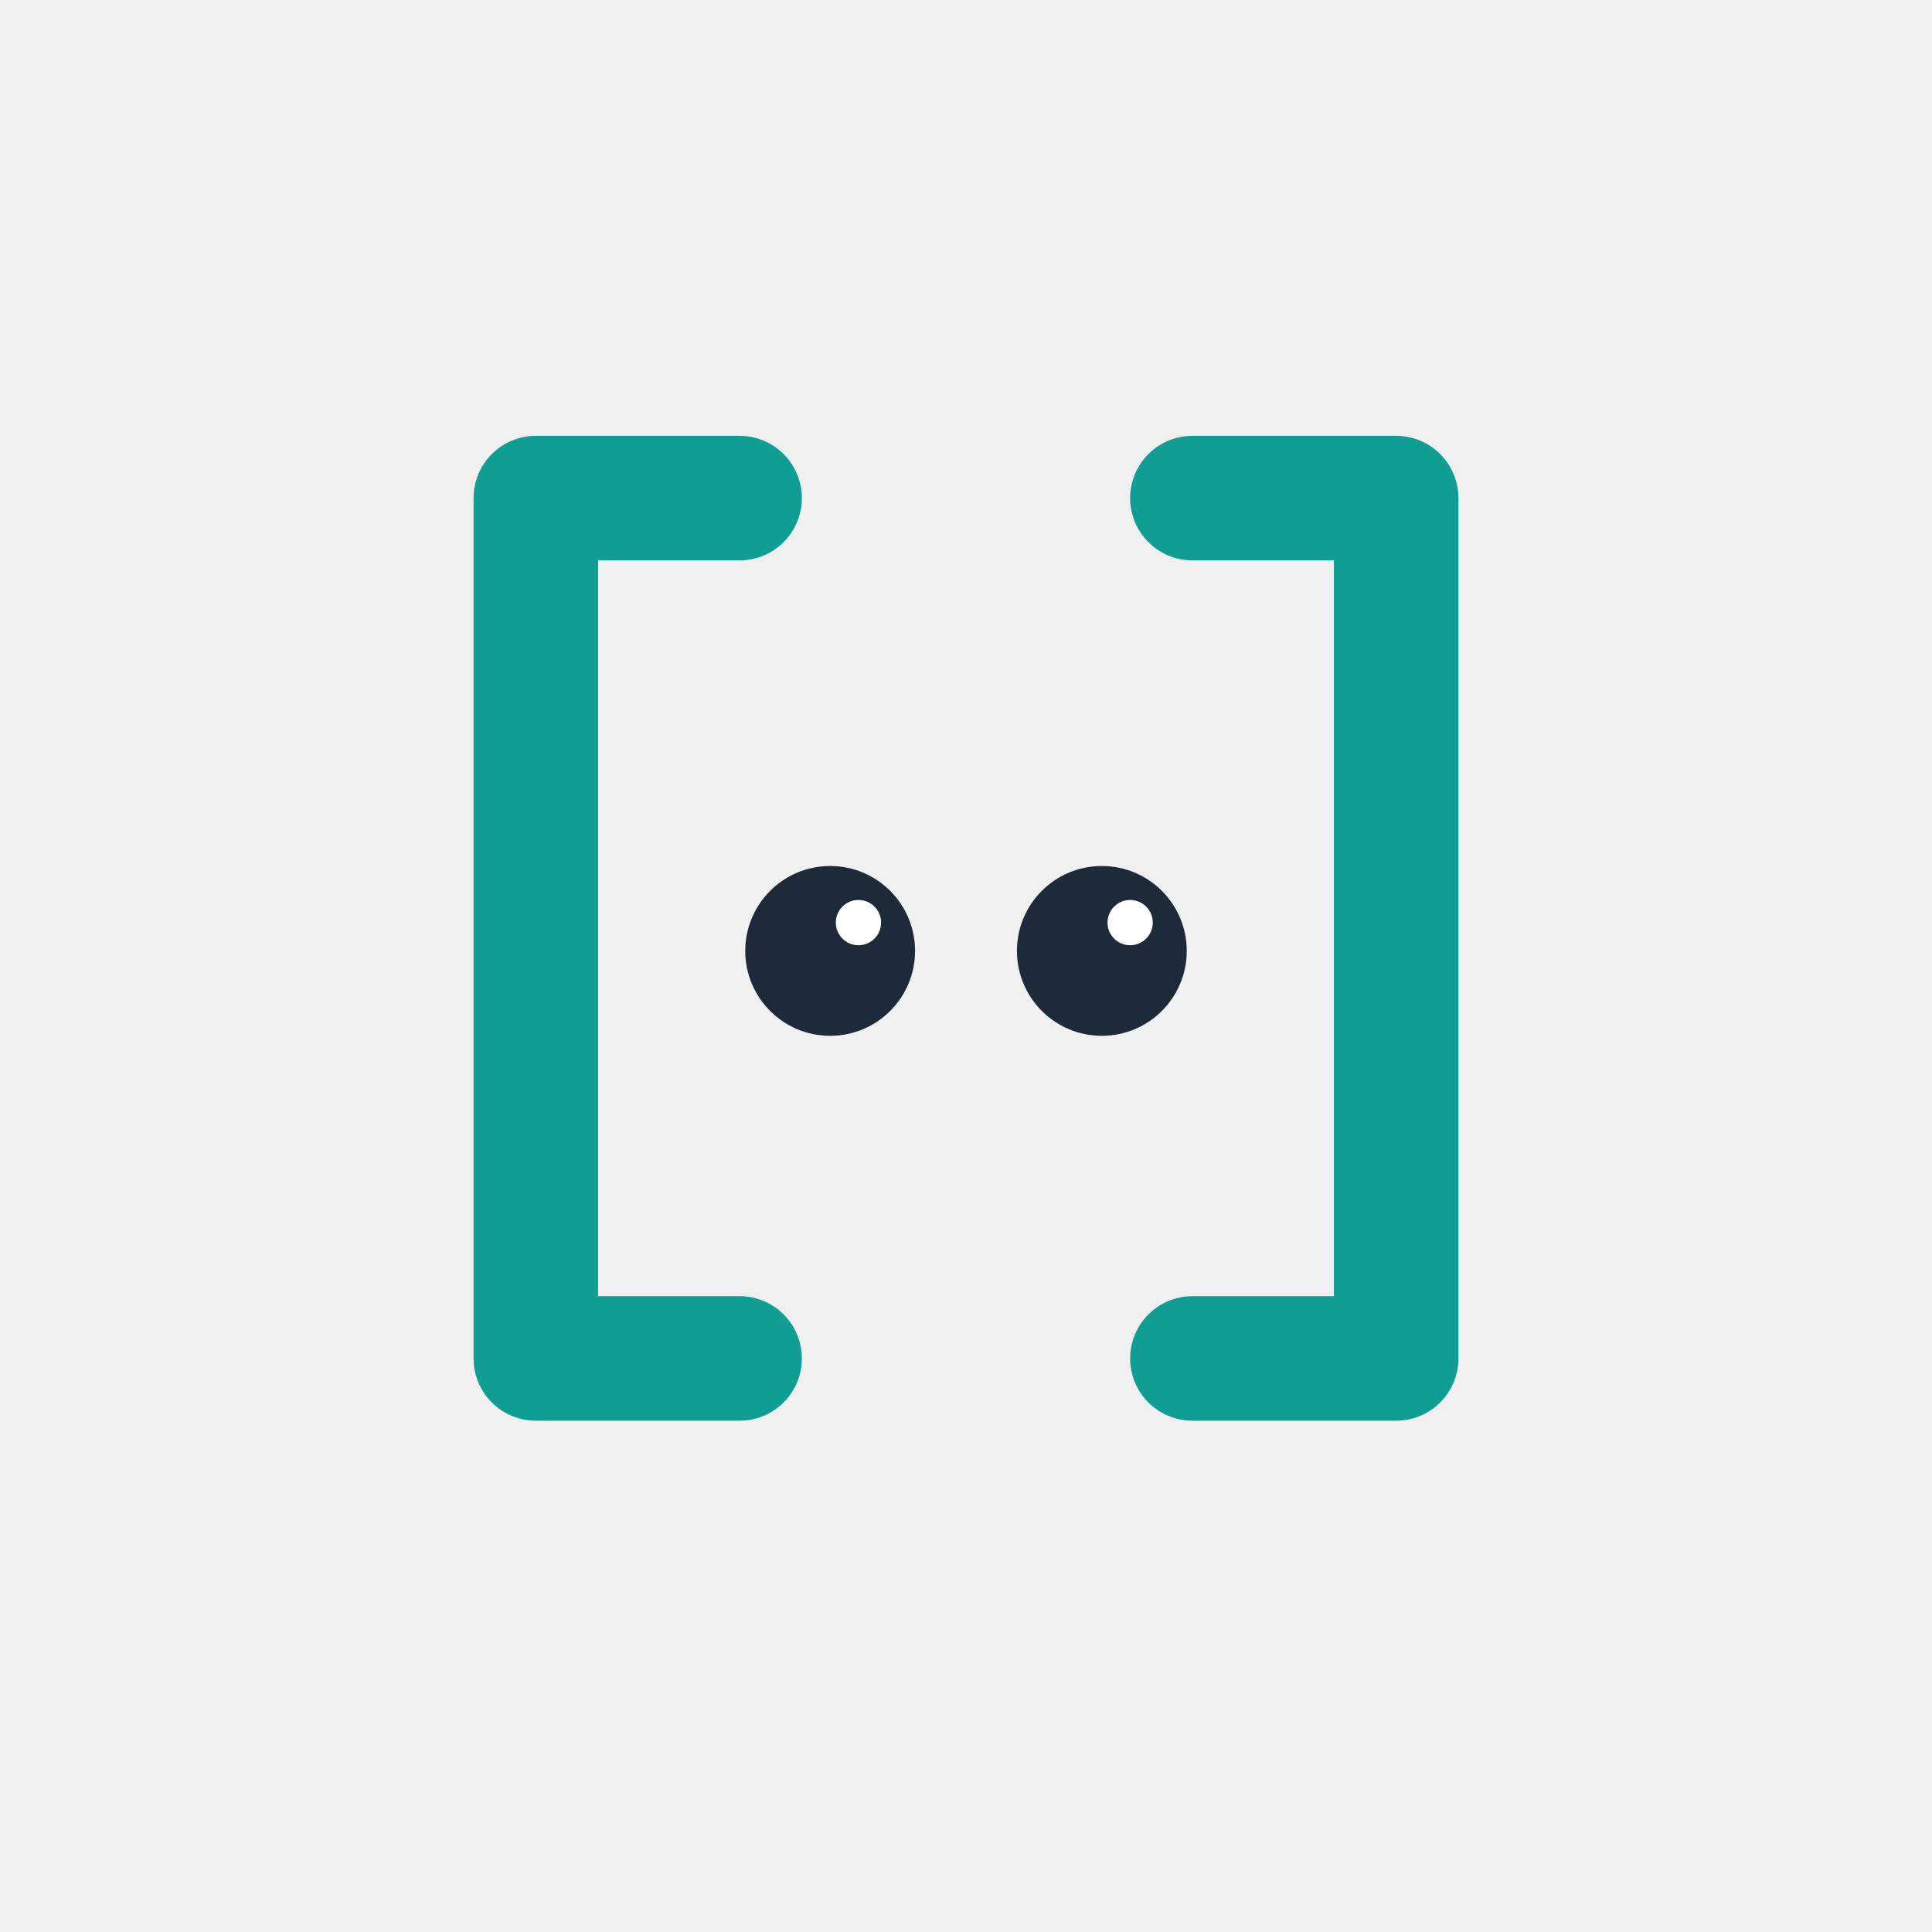
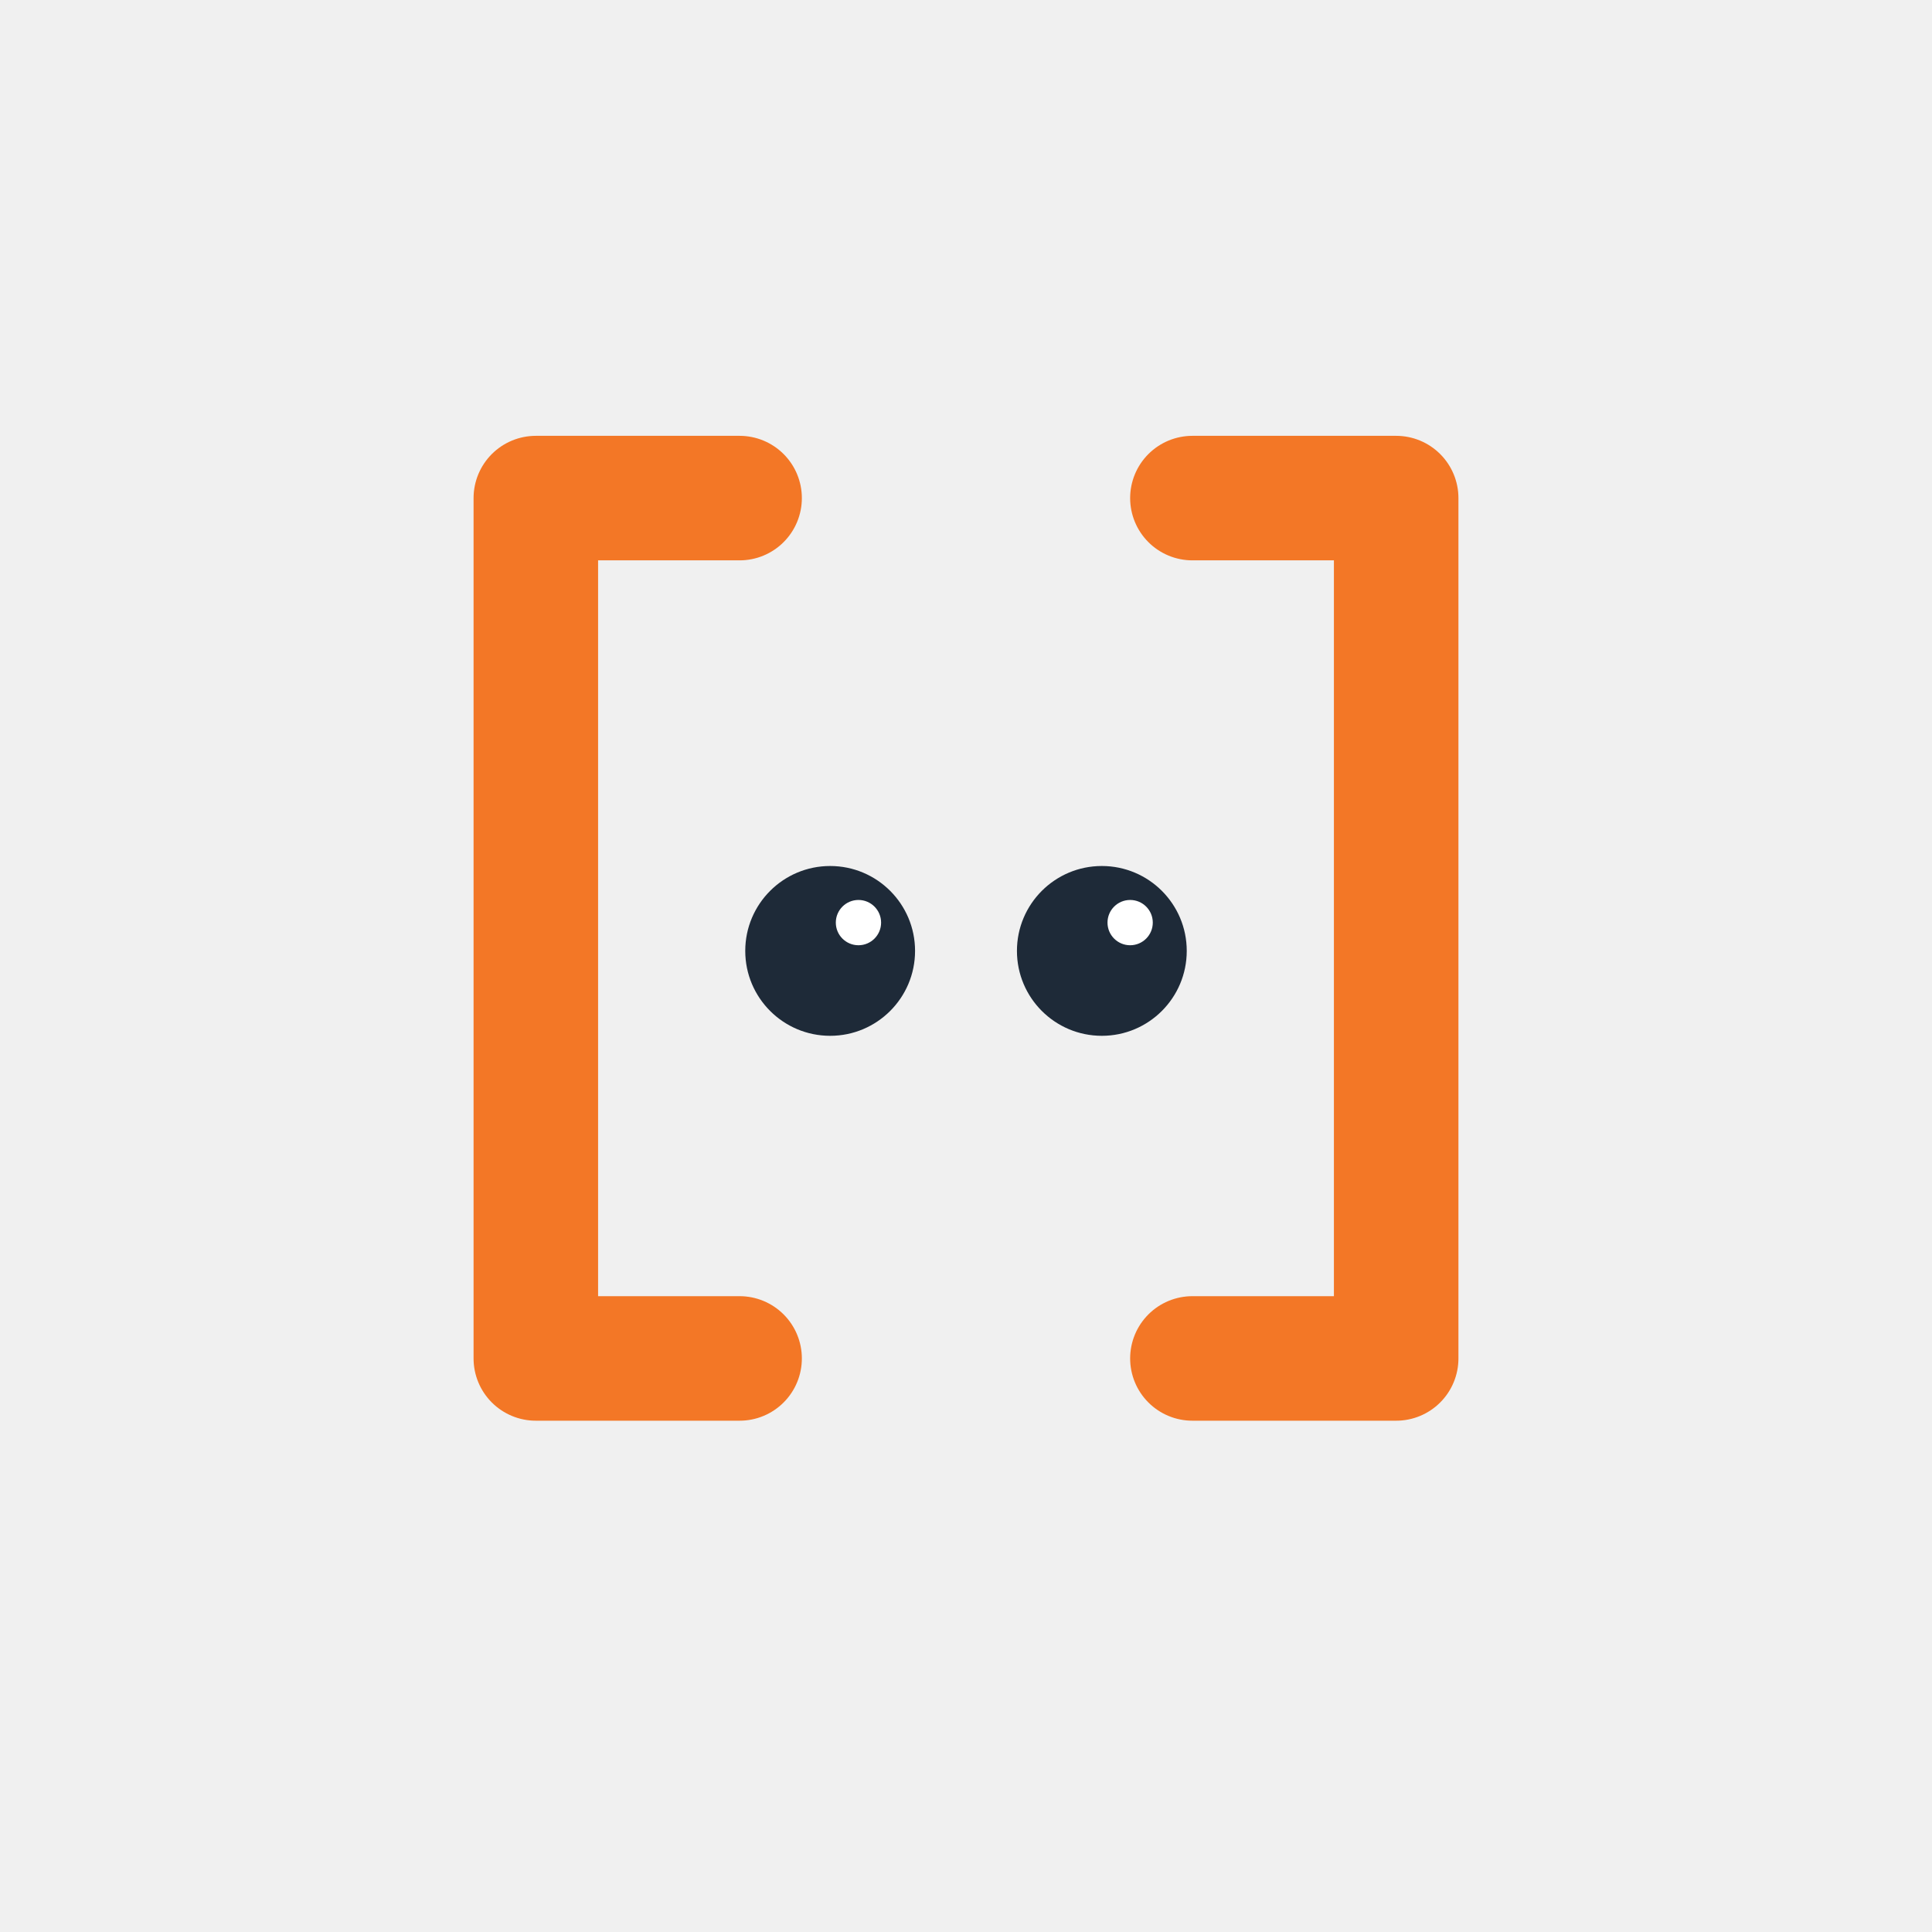
<svg xmlns="http://www.w3.org/2000/svg" width="512" height="512" viewBox="0 0 512 512">
  <g transform="translate(76 96) scale(3)">
-     <path d="M40 12 H22 V88 H40" fill="none" stroke="#0F9D94" stroke-width="11" stroke-linecap="round" stroke-linejoin="round" />
-     <path d="M80 12 H98 V88 H80" fill="none" stroke="#0F9D94" stroke-width="11" stroke-linecap="round" stroke-linejoin="round" />
+     <path d="M40 12 H22 V88 H40" fill="none" stroke="#F37726" stroke-width="11" stroke-linecap="round" stroke-linejoin="round" />
+     <path d="M80 12 H98 V88 H80" fill="none" stroke="#F37726" stroke-width="11" stroke-linecap="round" stroke-linejoin="round" />
    <circle cx="48" cy="52" r="7.5" fill="#1E2A38" />
    <circle cx="50.5" cy="49.5" r="2" fill="#FFFFFF" />
    <circle cx="72" cy="52" r="7.5" fill="#1E2A38" />
    <circle cx="74.5" cy="49.5" r="2" fill="#FFFFFF" />
  </g>
</svg>
